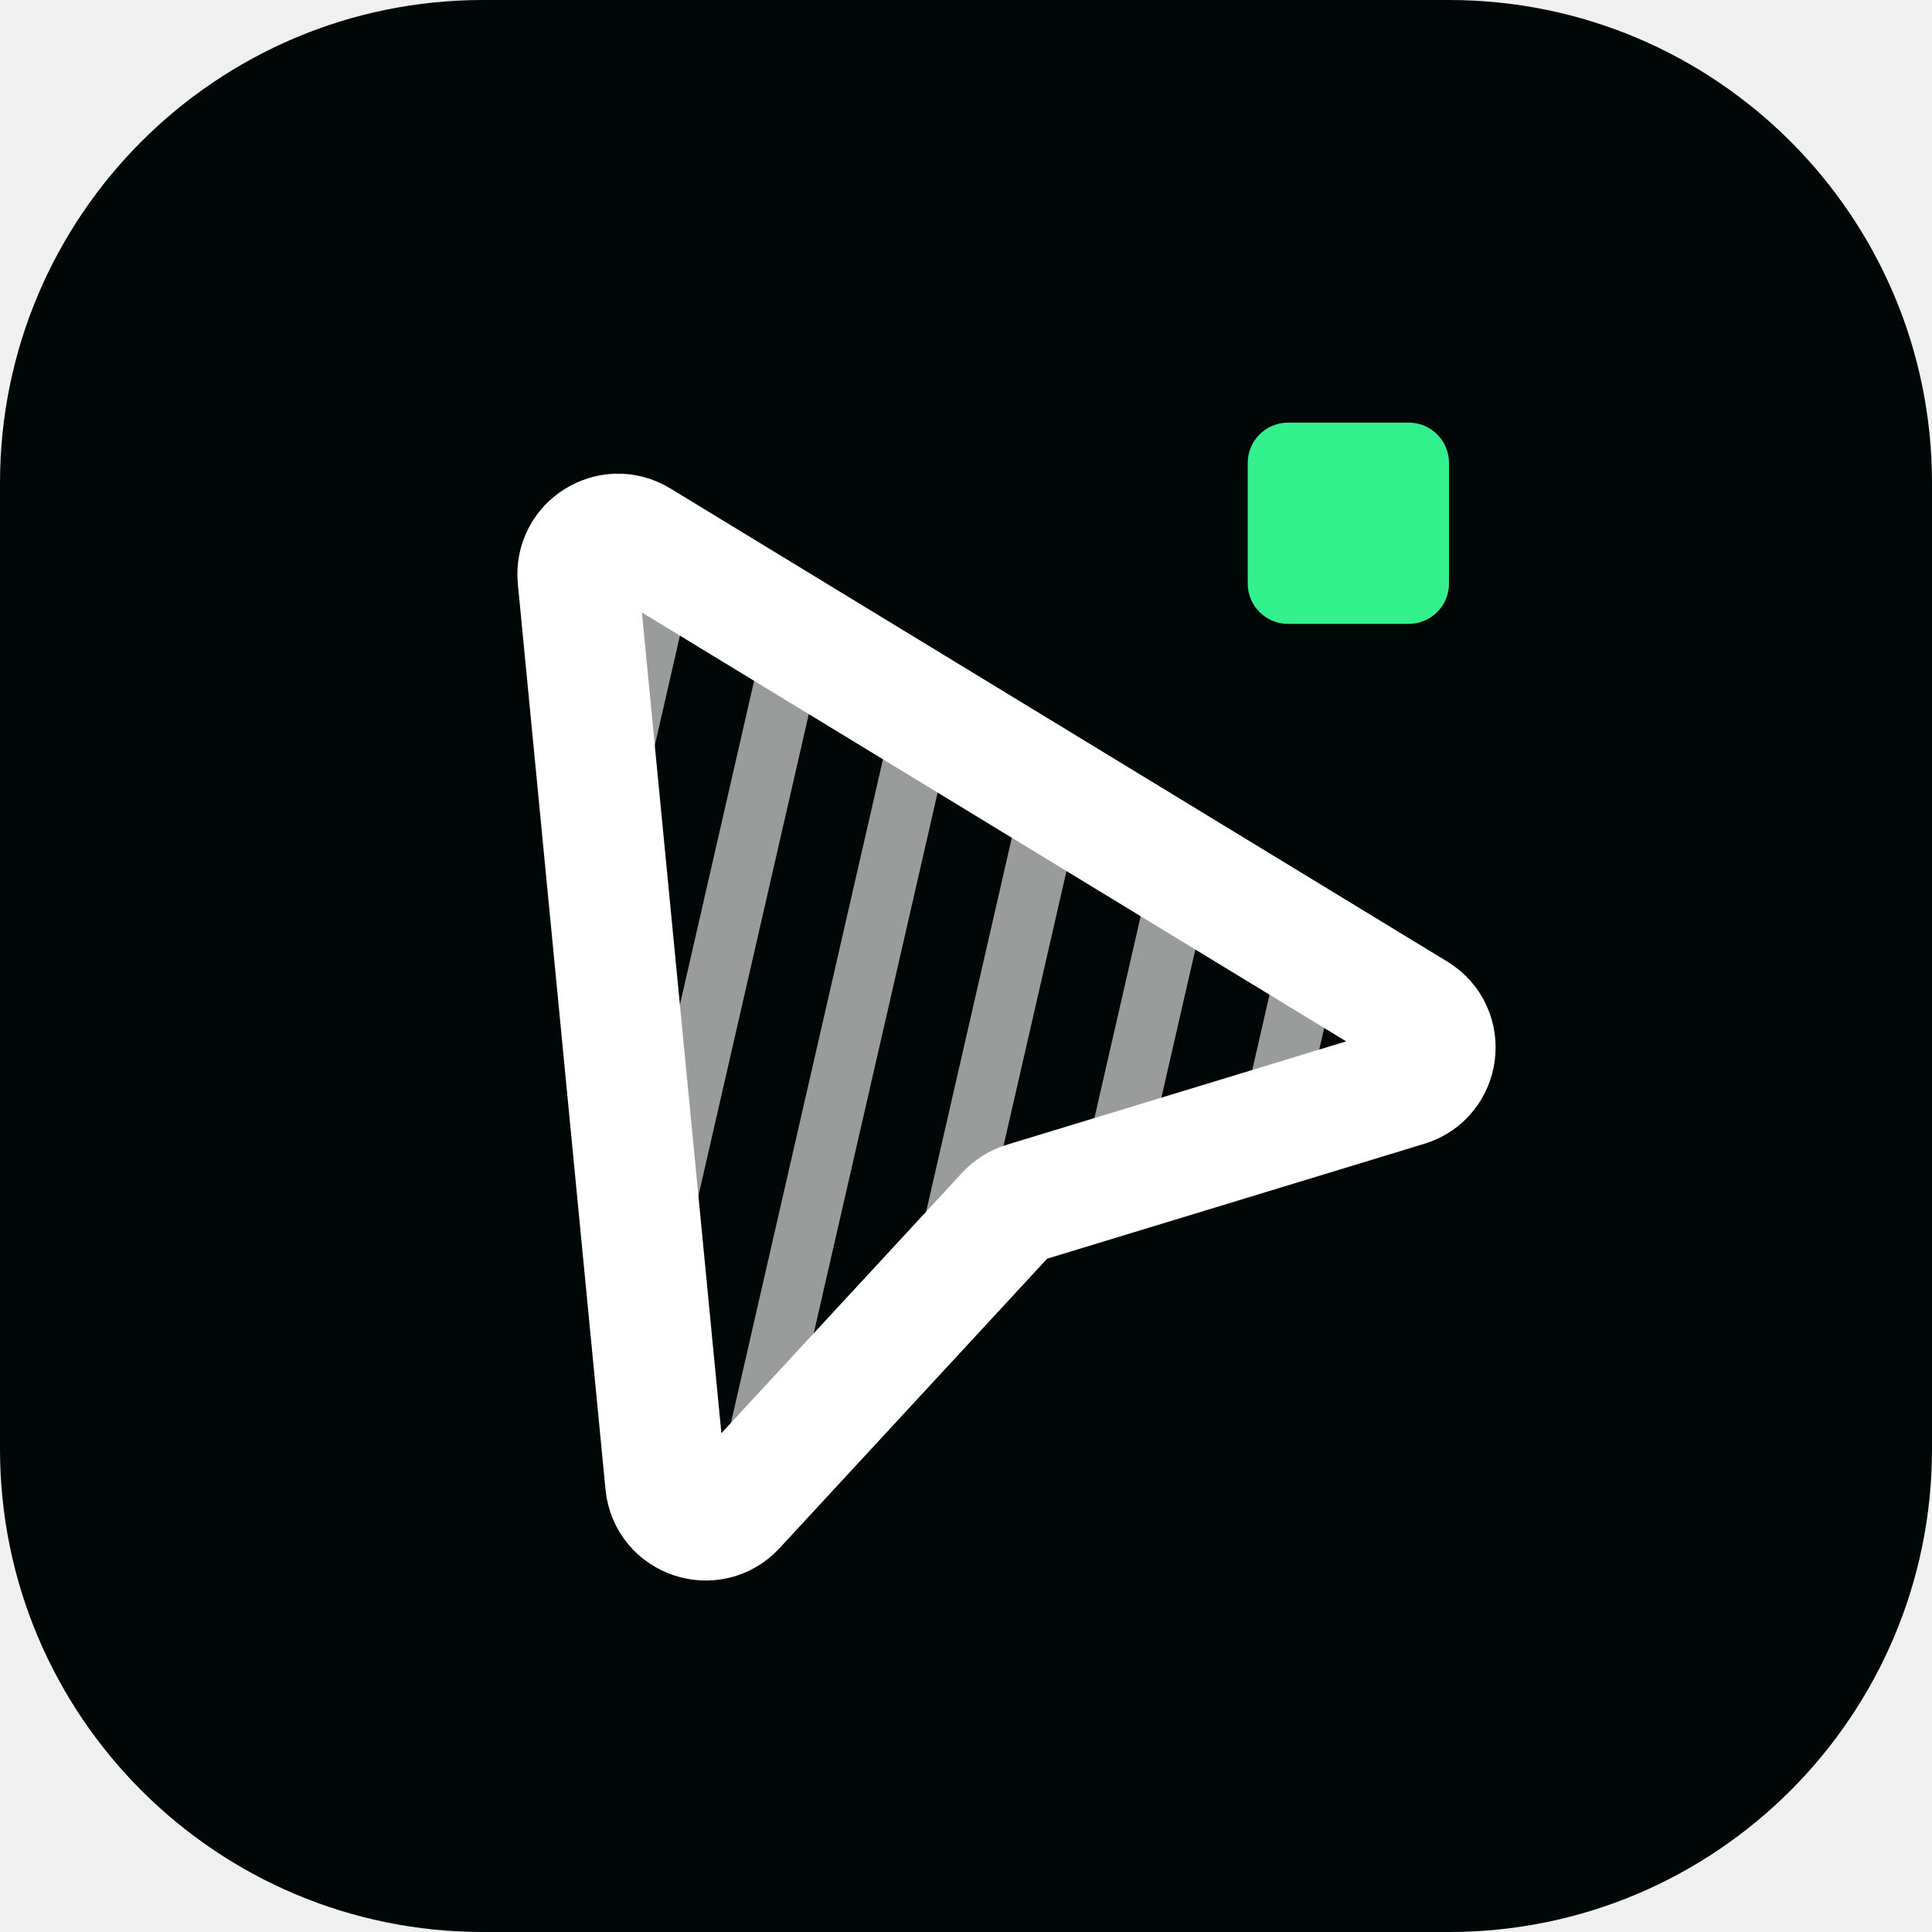
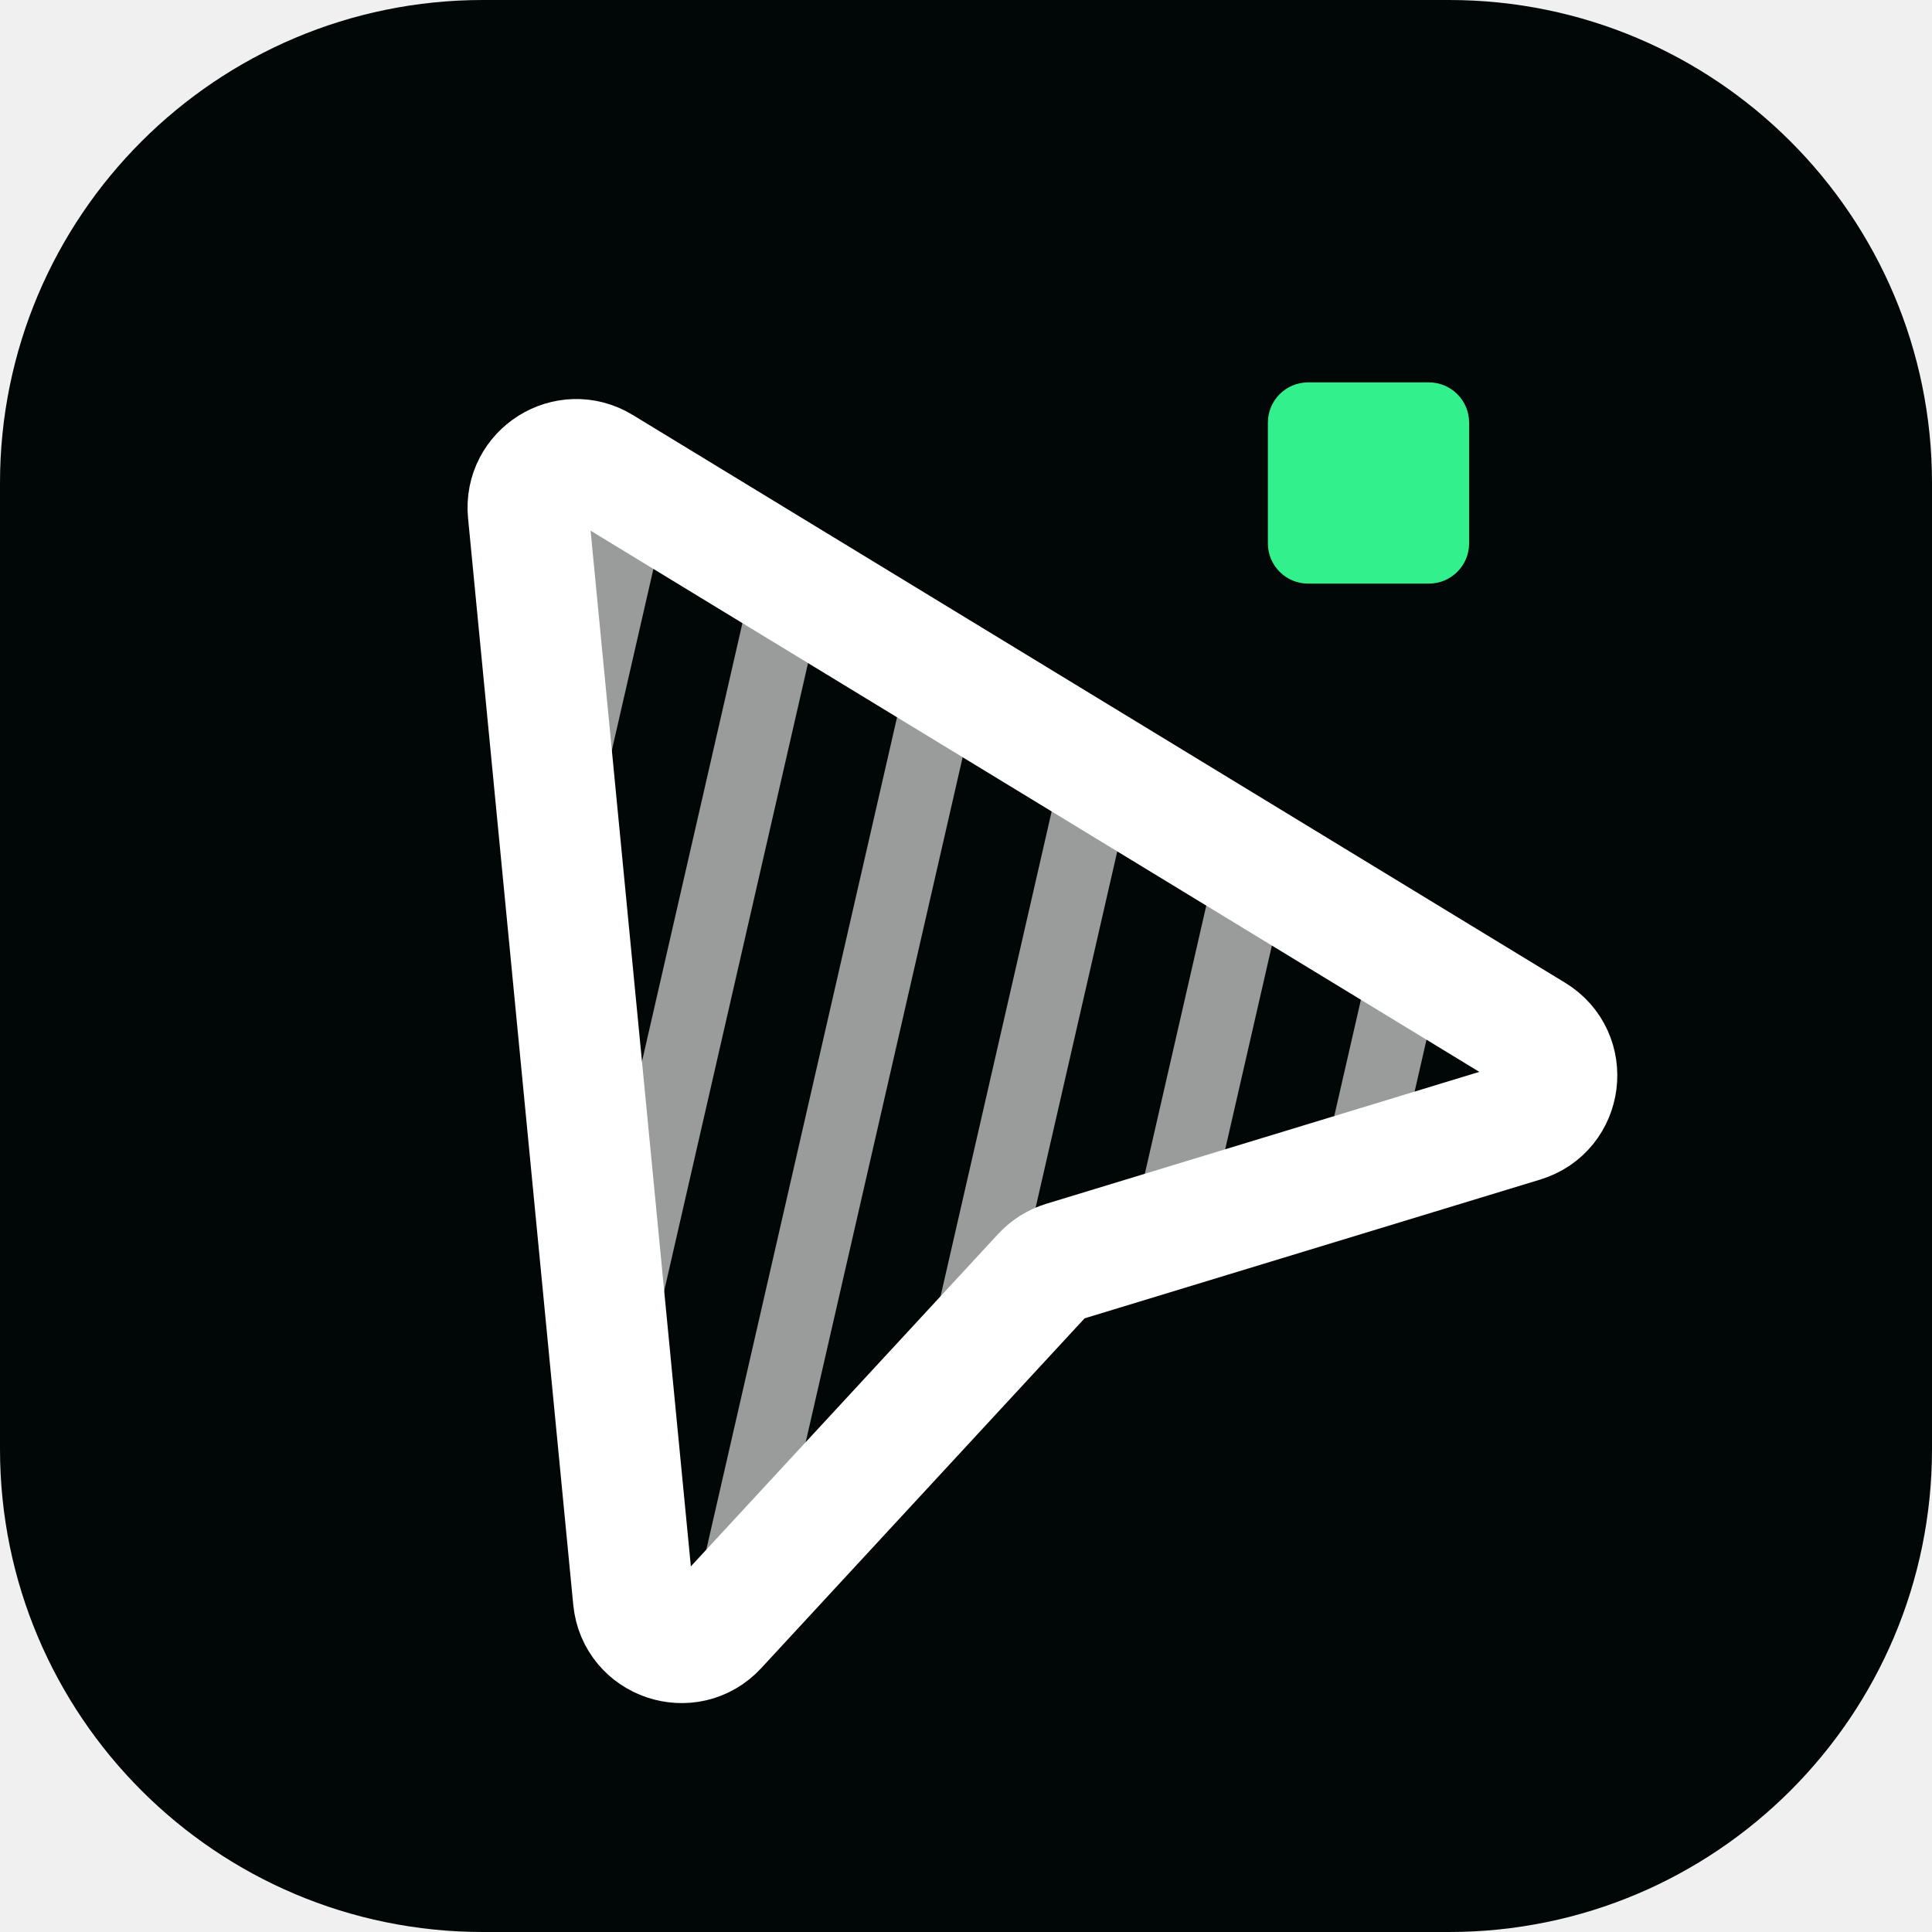
<svg xmlns="http://www.w3.org/2000/svg" width="96" height="96" viewBox="0 0 96 96" fill="none">
  <rect x="96" y="4.19629e-06" width="96" height="96" rx="24" transform="rotate(90 96 4.19629e-06)" fill="#000706" />
-   <path d="M28.718 28.733L33.074 73.726C33.24 75.445 35.36 76.159 36.533 74.891L50.014 60.307C50.255 60.047 50.561 59.855 50.9 59.752L69.899 53.965C71.551 53.461 71.831 51.242 70.356 50.343L31.748 26.832C30.341 25.975 28.559 27.093 28.718 28.733Z" stroke-width="6" stroke="white" />
-   <mask id="mask0_538_54" style="mask-type:alpha" maskUnits="userSpaceOnUse" x="28" y="25" width="45" height="52">
-     <path d="M33.288 75.947L28.525 26.742C28.445 25.922 29.337 25.363 30.04 25.792L72.262 51.504C72.999 51.953 72.859 53.063 72.033 53.314L50.641 59.83C50.471 59.882 50.319 59.978 50.198 60.108L35.018 76.529C34.432 77.163 33.372 76.806 33.288 75.947Z" fill="#D9D9D9" />
+   <path d="M26.244 25.463L31.471 79.454C31.671 81.517 34.216 82.374 35.623 80.852L51.8 63.352C52.089 63.039 52.456 62.809 52.863 62.685L75.662 55.741C77.644 55.137 77.981 52.473 76.211 51.395L29.881 23.182C28.192 22.154 26.054 23.495 26.244 25.463Z" stroke-width="6" stroke="white" />
+   <mask id="mask0_538_54" style="mask-type:alpha" maskUnits="userSpaceOnUse" x="26" y="21" width="54" height="63">
+     <path d="M31.73 82.119L26.013 23.074C25.918 22.09 26.987 21.419 27.832 21.934L78.498 52.788C79.383 53.326 79.214 54.658 78.223 54.96L52.553 62.78C52.349 62.842 52.166 62.957 52.021 63.113L33.805 82.818C33.102 83.579 31.829 83.151 31.73 82.119Z" fill="#D9D9D9" />
  </mask>
  <g mask="url(#mask0_538_54)">
    <g opacity="0.6" clip-path="url(#clip0_538_54)">
-       <path d="M76.675 60.534L79.852 46.671" stroke-width="3.017" stroke-linecap="square" stroke="white" />
-       <path d="M68.155 65.878L74.508 38.151" stroke-width="3.017" stroke-linecap="square" stroke="white" />
-       <path d="M59.635 71.222L69.165 29.631" stroke-width="3.017" stroke-linecap="square" stroke="white" />
-       <path d="M51.115 76.565L63.821 21.11" stroke-width="3.017" stroke-linecap="square" stroke="white" />
-       <path d="M42.595 81.909L58.478 12.59" stroke-width="3.017" stroke-linecap="square" stroke="white" />
-       <path d="M34.075 87.252L53.134 4.07" stroke-width="3.017" stroke-linecap="square" stroke="white" />
-       <path d="M25.555 92.596L47.79 -4.45" stroke-width="3.017" stroke-linecap="square" stroke="white" />
-       <path d="M17.035 97.94L42.447 -12.97" stroke-width="3.017" stroke-linecap="square" stroke="white" />
-       <path d="M8.515 103.283L37.103 -21.49" stroke-width="3.017" stroke-linecap="square" stroke="white" />
-       <path d="M-0.005 108.627L31.76 -30.01" stroke-width="3.017" stroke-linecap="square" stroke="white" />
-       <path d="M-8.525 113.97L26.416 -38.53" stroke-width="3.017" stroke-linecap="square" stroke="white" />
-       <path d="M-17.046 119.314L21.072 -47.05" stroke-width="3.017" stroke-linecap="square" stroke="white" />
-       <path d="M-34.086 130.001L10.385 -64.091" stroke-width="3.017" stroke-linecap="square" stroke="white" />
-       <path d="M-42.606 135.345L5.042 -72.611" stroke-width="3.017" stroke-linecap="square" stroke="white" />
-       <path d="M-51.126 140.688L-0.302 -81.131" stroke-width="3.017" stroke-linecap="square" stroke="white" />
-       <path d="M-59.646 146.032L-5.646 -89.651" stroke-width="3.017" stroke-linecap="square" stroke="white" />
-       <path d="M-68.166 151.376L-10.989 -98.171" stroke-width="3.017" stroke-linecap="square" stroke="white" />
-       <path d="M-76.686 156.719L-16.333 -106.691" stroke-width="3.017" stroke-linecap="square" stroke="white" />
-       <path d="M-85.206 162.063L-21.676 -115.211" stroke-width="3.017" stroke-linecap="square" stroke="white" />
-       <path d="M-25.566 124.658L15.729 -55.57" stroke-width="3.017" stroke-linecap="square" stroke="white" />
+       <path d="M83.794 63.624L87.606 46.988" stroke-width="3.621" stroke-linecap="square" stroke="white" />
+       <path d="M73.57 70.037L81.193 36.764" stroke-width="3.621" stroke-linecap="square" stroke="white" />
+       <path d="M63.346 76.449L74.781 26.54" stroke-width="3.621" stroke-linecap="square" stroke="white" />
+       <path d="M53.121 82.861L68.369 16.316" stroke-width="3.621" stroke-linecap="square" stroke="white" />
+       <path d="M42.897 89.274L61.956 6.092" stroke-width="3.621" stroke-linecap="square" stroke="white" />
+       <path d="M32.673 95.686L55.544 -4.133" stroke-width="3.621" stroke-linecap="square" stroke="white" />
+       <path d="M22.449 102.098L49.132 -14.357" stroke-width="3.621" stroke-linecap="square" stroke="white" />
+       <path d="M12.225 108.511L42.719 -24.581" stroke-width="3.621" stroke-linecap="square" stroke="white" />
+       <path d="M2.001 114.923L36.307 -34.805" stroke-width="3.621" stroke-linecap="square" stroke="white" />
+       <path d="M-8.223 121.335L29.895 -45.029" stroke-width="3.621" stroke-linecap="square" stroke="white" />
+       <path d="M-18.447 127.748L23.482 -55.253" stroke-width="3.621" stroke-linecap="square" stroke="white" />
+       <path d="M-28.672 134.16L17.07 -65.477" stroke-width="3.621" stroke-linecap="square" stroke="white" />
+       <path d="M-49.12 146.985L4.245 -85.925" stroke-width="3.621" stroke-linecap="square" stroke="white" />
+       <path d="M-59.344 153.397L-2.167 -96.15" stroke-width="3.621" stroke-linecap="square" stroke="white" />
+       <path d="M-69.568 159.809L-8.579 -106.374" stroke-width="3.621" stroke-linecap="square" stroke="white" />
+       <path d="M-79.792 166.222L-14.992 -116.598" stroke-width="3.621" stroke-linecap="square" stroke="white" />
+       <path d="M-90.016 172.634L-21.404 -126.822" stroke-width="3.621" stroke-linecap="square" stroke="white" />
+       <path d="M-100.24 179.046L-27.816 -137.046" stroke-width="3.621" stroke-linecap="square" stroke="white" />
+       <path d="M-110.464 185.458L-34.228 -147.27" stroke-width="3.621" stroke-linecap="square" stroke="white" />
+       <path d="M-38.896 140.572L10.658 -75.701" stroke-width="3.621" stroke-linecap="square" stroke="white" />
    </g>
  </g>
-   <rect x="62" y="21" width="10" height="10" rx="2" fill="#32F08C" />
+   <rect x="63" y="19" width="10" height="10" rx="2" fill="#32F08C" />
  <defs>
    <clipPath id="clip0_538_54">
-       <rect width="64" height="64" fill="white" transform="translate(85.1956 55.1908) rotate(147.905)" />
+       <rect width="76.8" height="76.8" fill="white" transform="translate(94.0179 57.2122) rotate(147.905)" />
    </clipPath>
  </defs>
</svg>
